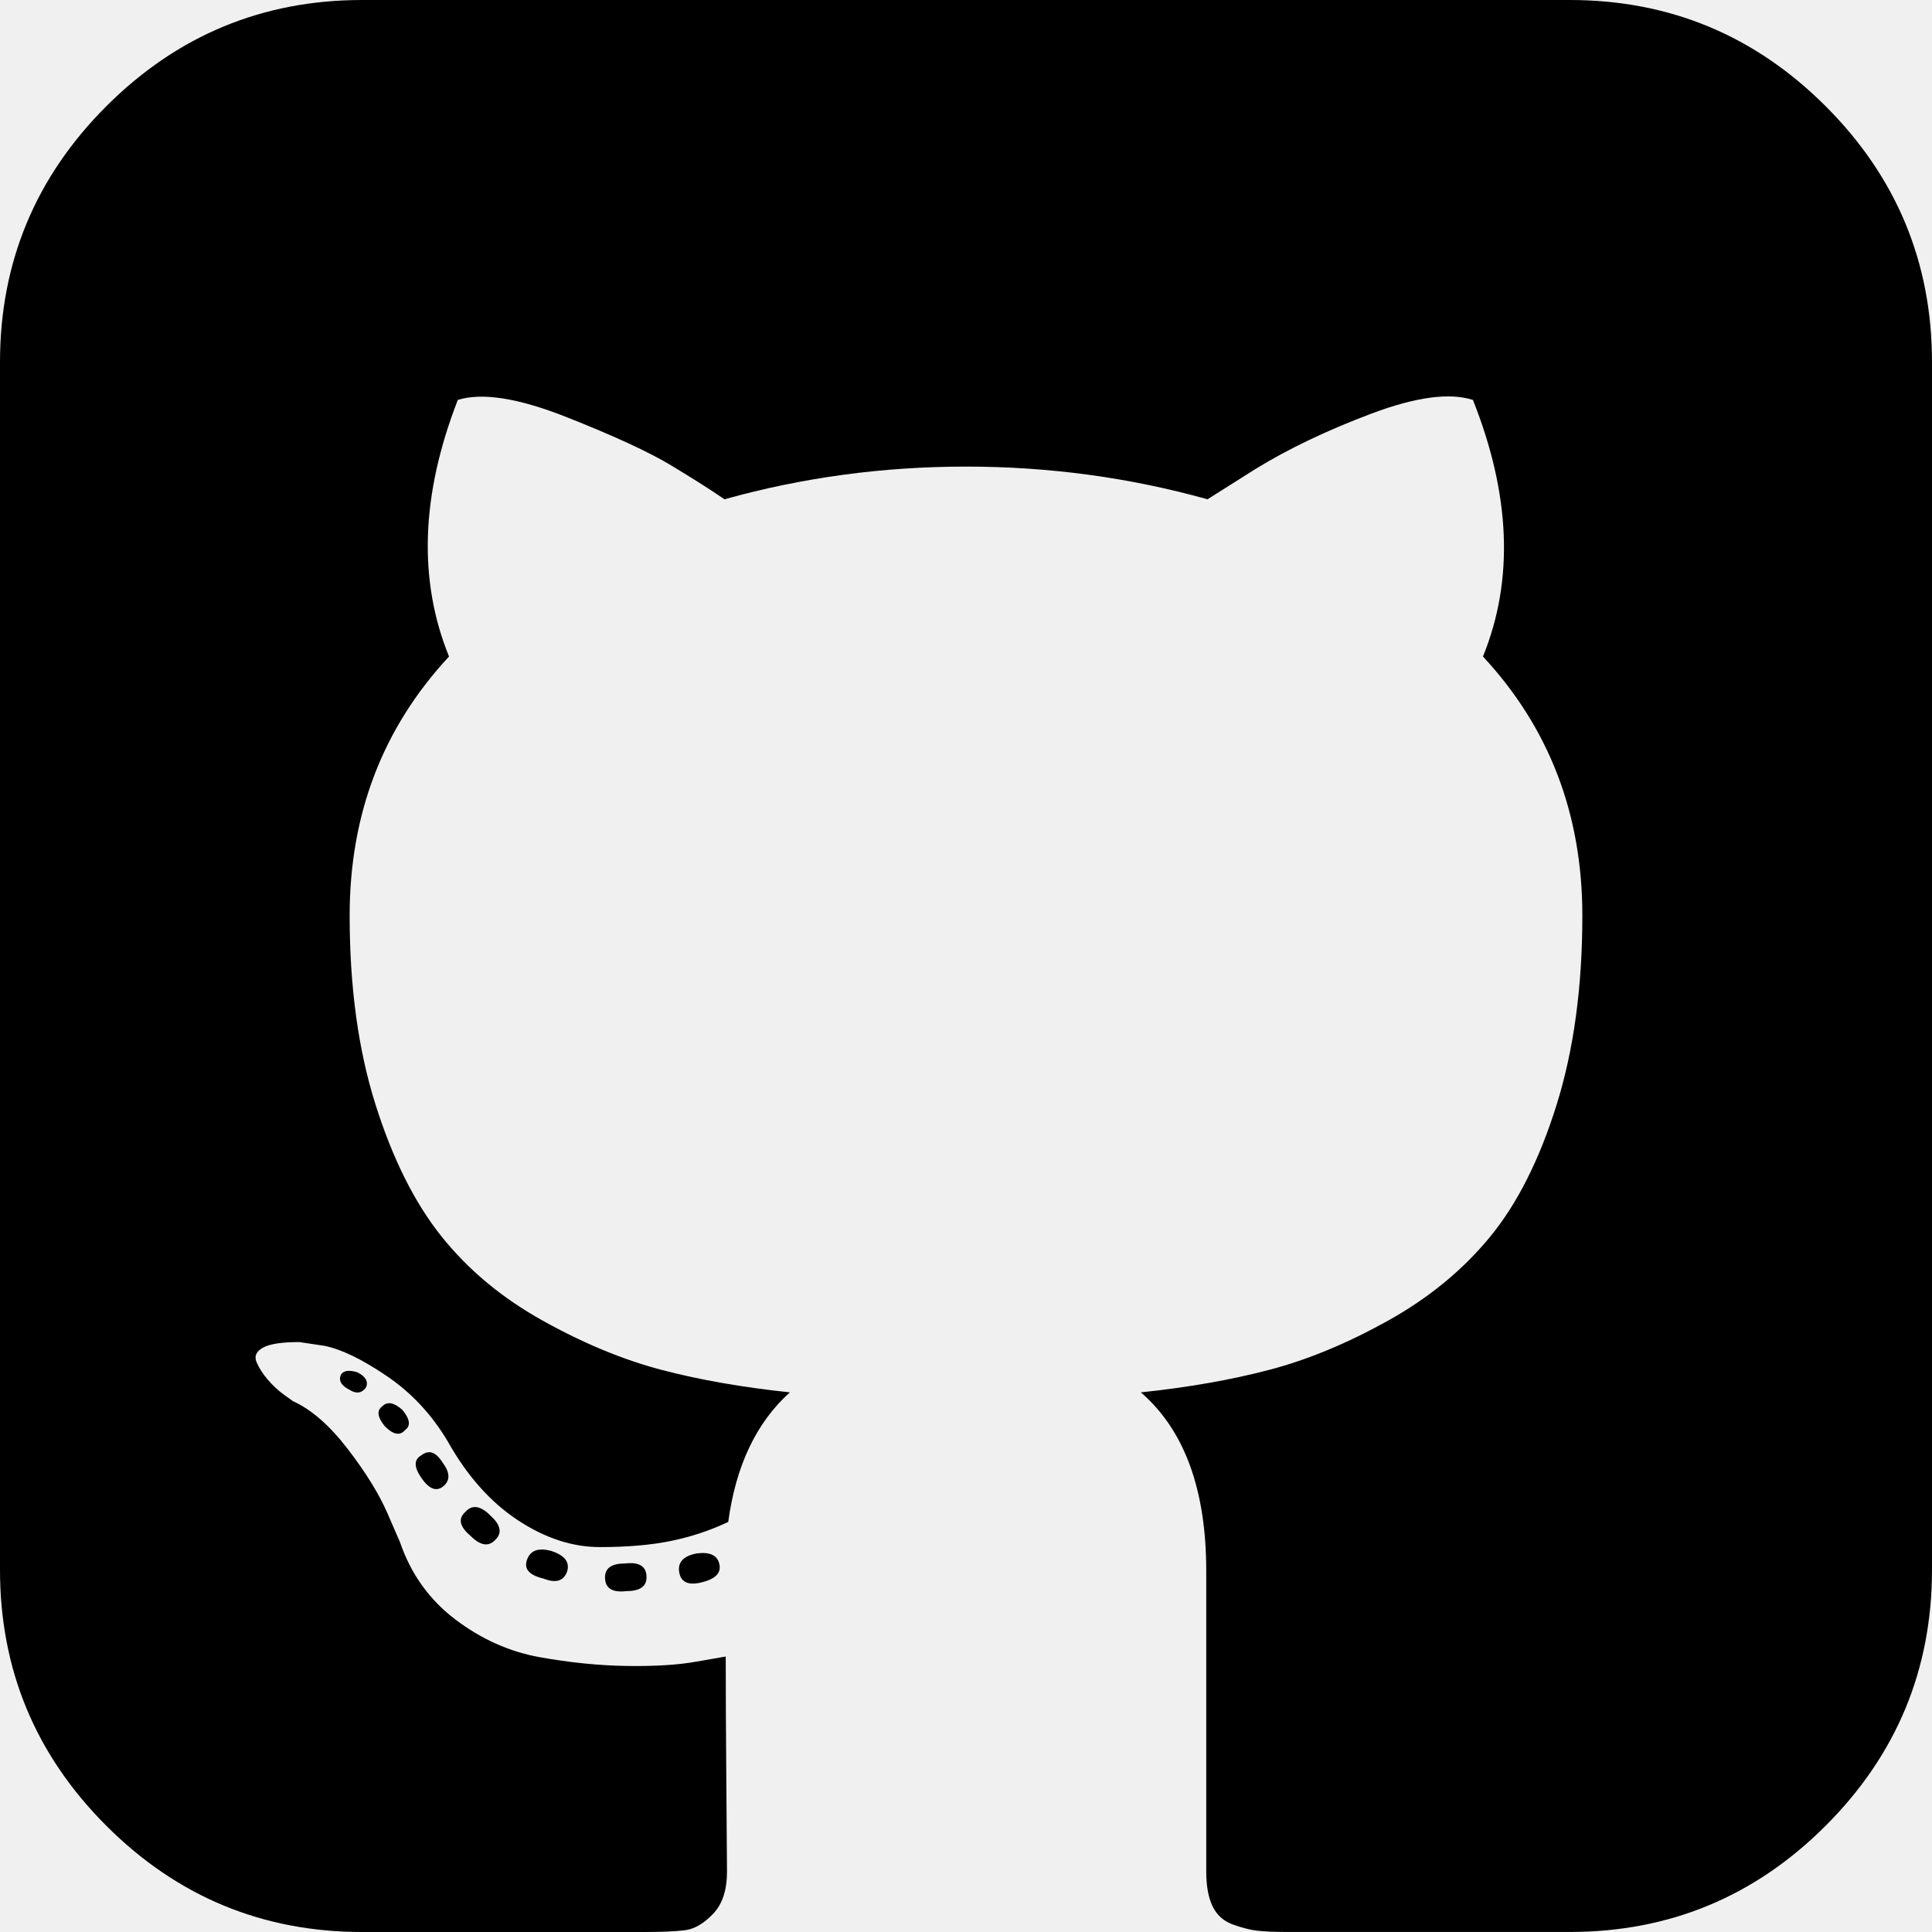
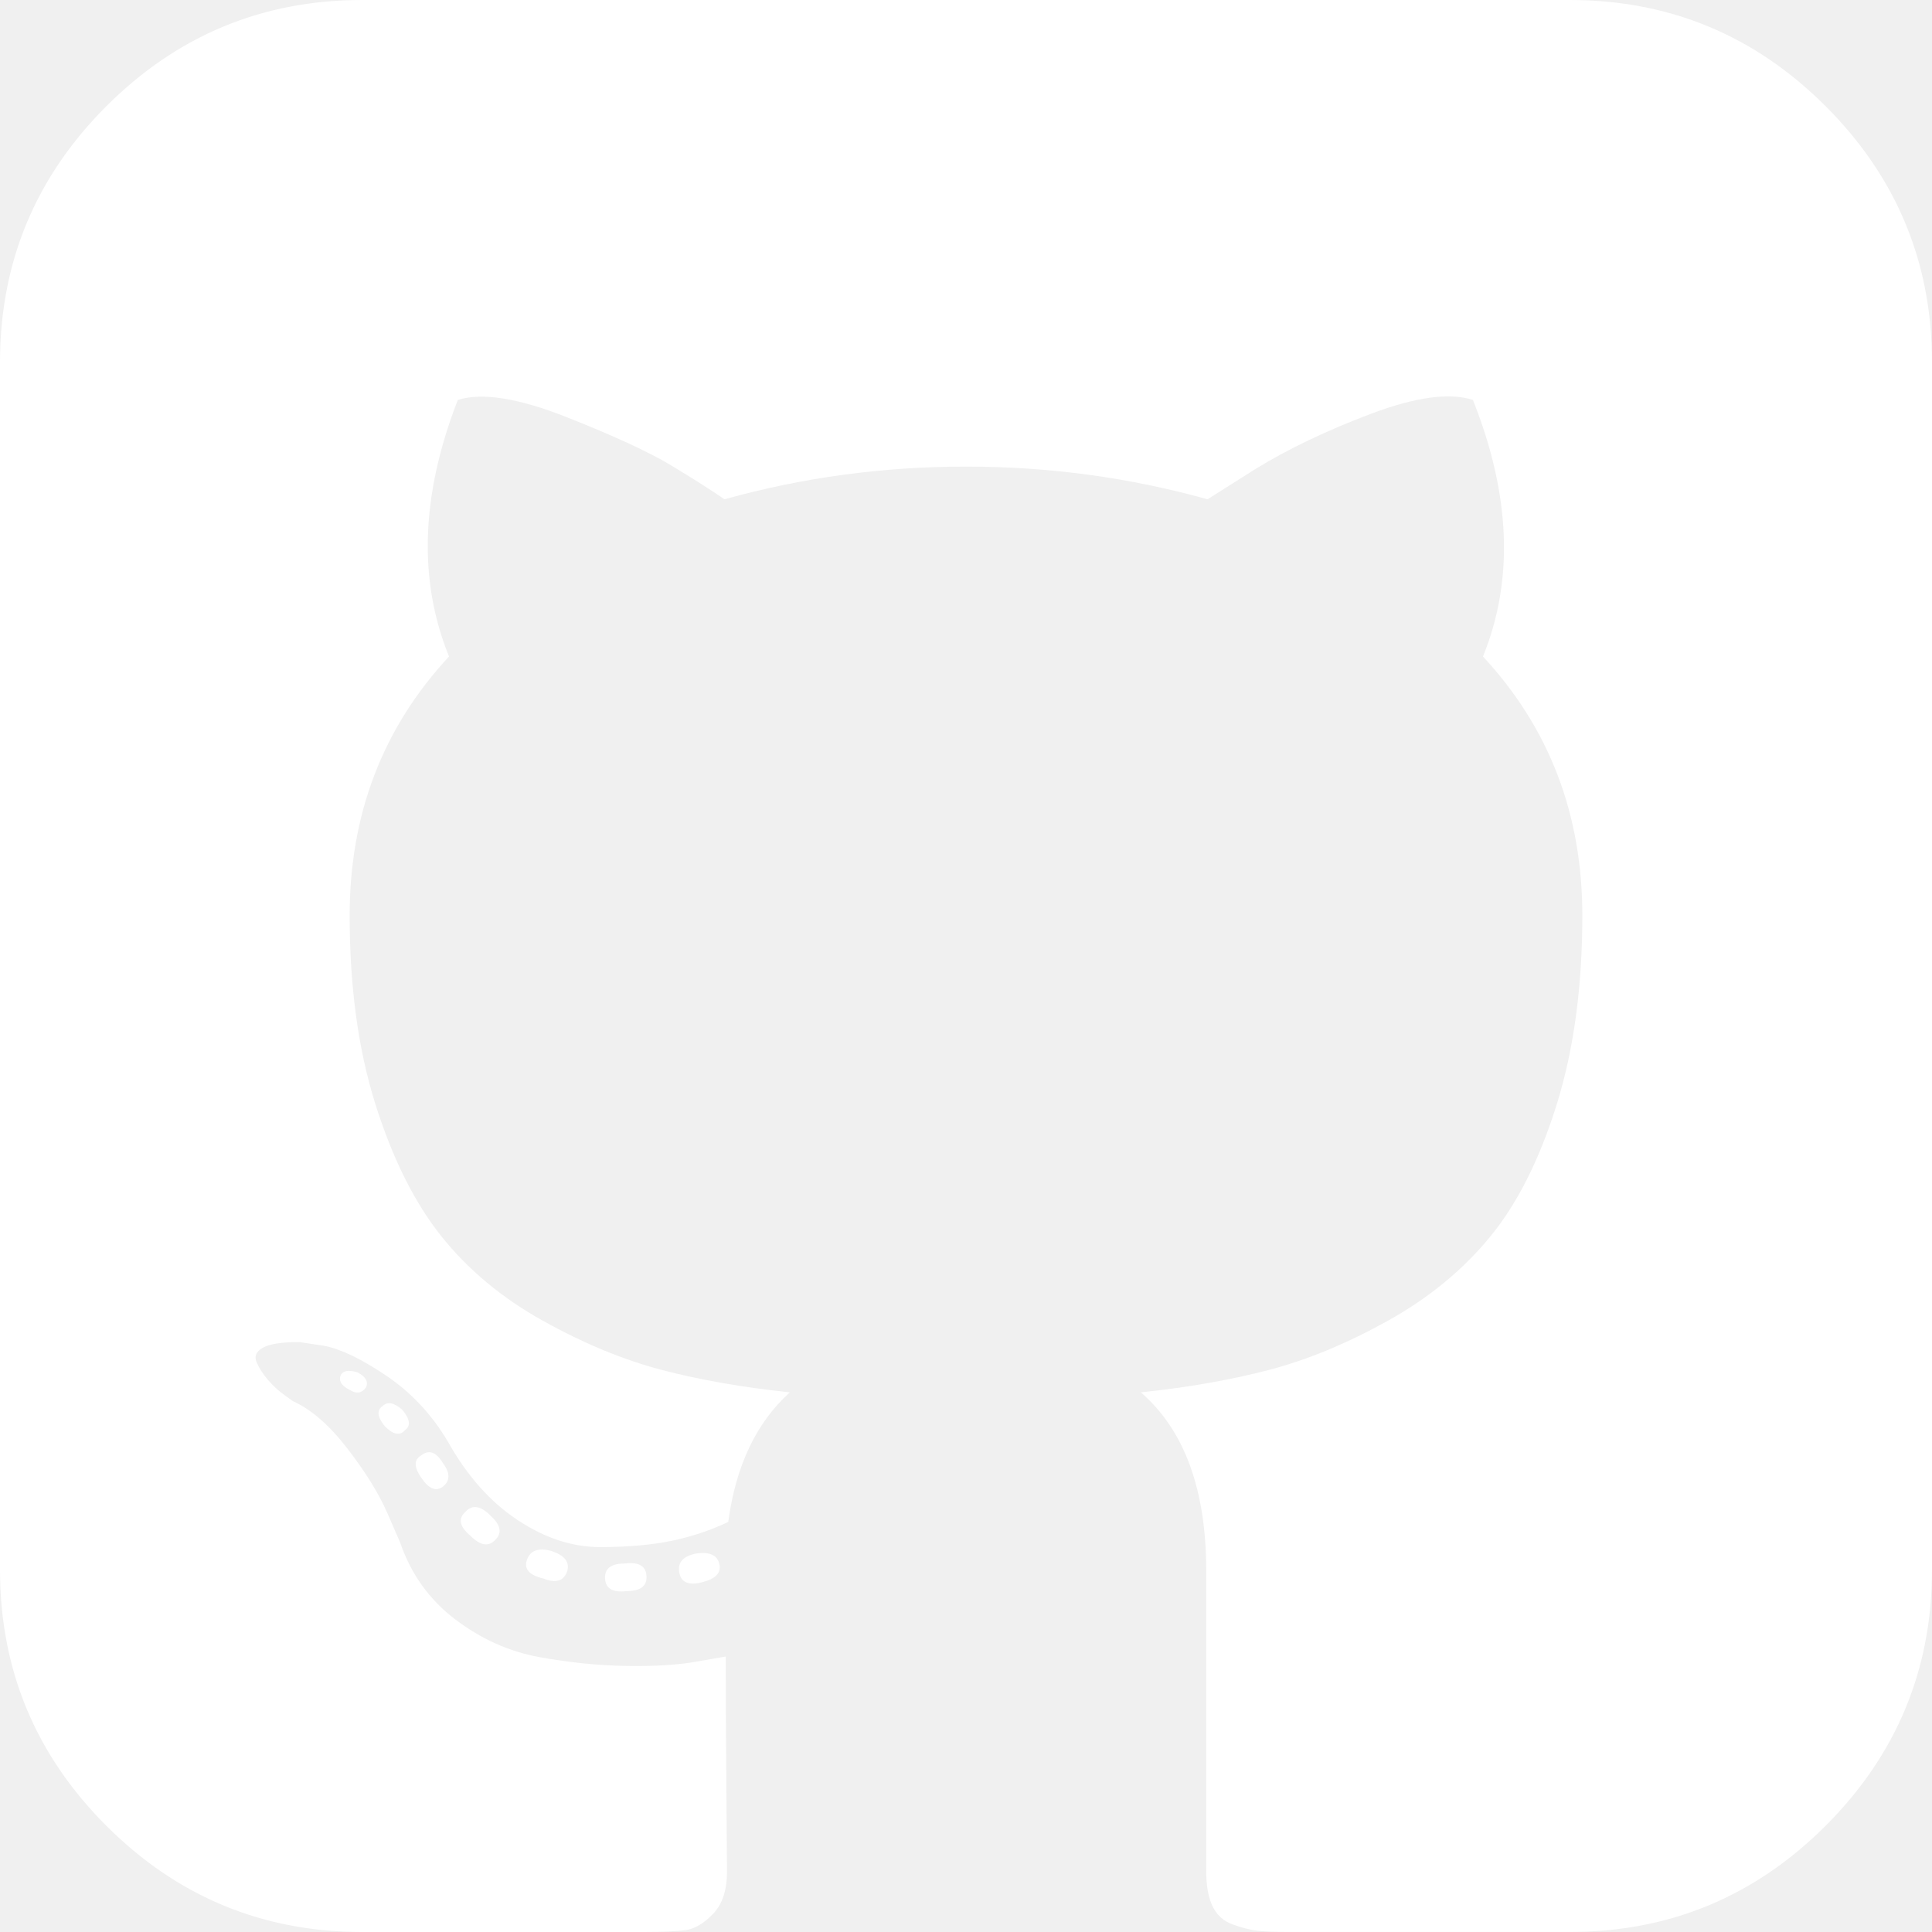
- <svg xmlns="http://www.w3.org/2000/svg" version="1.1" id="Capa_1" x="0px" y="0px" width="438.536px" height="438.536px" viewBox="0 0 438.536 438.536" style="enable-background:new 0 0 438.536 438.536;" xml:space="preserve">
+ <svg xmlns="http://www.w3.org/2000/svg" version="1.1" id="Capa_1" x="0px" y="0px" width="438.536px" height="438.536px" viewBox="0 0 438.536 438.536" style="enable-background:new 0 0 438.536 438.536; fill:white; background-color:#252525;" xml:space="preserve">
  <g>
    <g>
      <path d="M158.173,352.599c-3.049,0.568-4.381,1.999-3.999,4.281c0.38,2.283,2.093,3.046,5.138,2.283    c3.049-0.76,4.38-2.095,3.997-3.997C162.931,353.074,161.218,352.216,158.173,352.599z" />
      <path d="M141.898,354.885c-3.046,0-4.568,1.041-4.568,3.139c0,2.474,1.619,3.518,4.853,3.138c3.046,0,4.57-1.047,4.57-3.138    C146.753,355.553,145.134,354.502,141.898,354.885z" />
      <path d="M119.629,354.022c-0.76,2.095,0.478,3.519,3.711,4.284c2.855,1.137,4.664,0.568,5.424-1.714    c0.572-2.091-0.666-3.61-3.711-4.568C122.197,351.265,120.39,351.922,119.629,354.022z" />
      <path d="M414.41,24.123C398.326,8.042,378.964,0,356.309,0H82.225C59.577,0,40.208,8.042,24.123,24.123    C8.042,40.207,0,59.576,0,82.225v274.088c0,22.65,8.042,42.017,24.123,58.098c16.084,16.084,35.454,24.126,58.102,24.126h63.953    c4.184,0,7.327-0.144,9.42-0.424c2.092-0.288,4.184-1.526,6.279-3.717c2.096-2.187,3.14-5.376,3.14-9.562    c0-0.568-0.05-7.046-0.144-19.417c-0.097-12.375-0.144-22.176-0.144-29.41l-6.567,1.143c-4.187,0.76-9.469,1.095-15.846,0.999    c-6.374-0.096-12.99-0.76-19.841-1.998c-6.855-1.239-13.229-4.093-19.13-8.562c-5.898-4.477-10.085-10.328-12.56-17.559    l-2.856-6.571c-1.903-4.373-4.899-9.229-8.992-14.554c-4.093-5.332-8.232-8.949-12.419-10.852l-1.999-1.428    c-1.331-0.951-2.568-2.098-3.711-3.429c-1.141-1.335-1.997-2.669-2.568-3.997c-0.571-1.335-0.097-2.43,1.427-3.289    c1.524-0.855,4.281-1.279,8.28-1.279l5.708,0.855c3.808,0.76,8.516,3.042,14.134,6.851c5.614,3.806,10.229,8.754,13.846,14.843    c4.38,7.806,9.657,13.75,15.846,17.843c6.184,4.097,12.419,6.143,18.699,6.143s11.704-0.476,16.274-1.424    c4.565-0.954,8.848-2.385,12.847-4.288c1.713-12.751,6.377-22.559,13.988-29.41c-10.848-1.143-20.602-2.854-29.265-5.14    c-8.658-2.286-17.605-5.995-26.835-11.136c-9.234-5.14-16.894-11.512-22.985-19.13c-6.09-7.618-11.088-17.61-14.987-29.978    c-3.901-12.375-5.852-26.652-5.852-42.829c0-23.029,7.521-42.637,22.557-58.814c-7.044-17.32-6.379-36.732,1.997-58.242    c5.52-1.714,13.706-0.428,24.554,3.855c10.85,4.286,18.794,7.951,23.84,10.992c5.046,3.042,9.089,5.614,12.135,7.71    c17.705-4.949,35.976-7.423,54.818-7.423c18.841,0,37.115,2.474,54.821,7.423l10.849-6.852c7.426-4.57,16.18-8.757,26.269-12.562    c10.088-3.806,17.795-4.854,23.127-3.14c8.562,21.51,9.328,40.922,2.279,58.241c15.036,16.179,22.559,35.786,22.559,58.815    c0,16.18-1.951,30.505-5.852,42.969c-3.898,12.467-8.939,22.463-15.13,29.981c-6.184,7.519-13.894,13.843-23.124,18.986    c-9.232,5.137-18.178,8.853-26.84,11.132c-8.661,2.286-18.414,4.004-29.263,5.147c9.891,8.562,14.839,22.072,14.839,40.538v68.238    c0,3.237,0.472,5.852,1.424,7.851c0.958,1.998,2.478,3.374,4.571,4.141c2.102,0.76,3.949,1.235,5.571,1.424    c1.622,0.191,3.949,0.287,6.995,0.287h63.953c22.648,0,42.018-8.042,58.095-24.126c16.084-16.084,24.126-35.454,24.126-58.102    V82.225C438.533,59.576,430.491,40.204,414.41,24.123z" />
      <path d="M86.793,319.195c-1.331,0.948-1.141,2.471,0.572,4.565c1.906,1.902,3.427,2.189,4.57,0.855    c1.331-0.948,1.141-2.471-0.575-4.569C89.458,318.336,87.936,318.049,86.793,319.195z" />
      <path d="M77.374,312.057c-0.57,1.335,0.096,2.478,1.999,3.426c1.521,0.955,2.762,0.767,3.711-0.568    c0.57-1.335-0.096-2.478-1.999-3.433C79.182,310.91,77.945,311.102,77.374,312.057z" />
      <path d="M95.646,330.331c-1.715,0.948-1.715,2.666,0,5.137c1.713,2.478,3.328,3.142,4.853,1.998c1.714-1.334,1.714-3.142,0-5.427    C98.978,329.571,97.359,328.993,95.646,330.331z" />
      <path d="M105.641,343.174c-1.714,1.526-1.336,3.327,1.142,5.428c2.281,2.279,4.185,2.566,5.708,0.849    c1.524-1.519,1.143-3.326-1.142-5.42C109.068,341.751,107.164,341.463,105.641,343.174z" />
    </g>
  </g>
  <g>
</g>
  <g>
</g>
  <g>
</g>
  <g>
</g>
  <g>
</g>
  <g>
</g>
  <g>
</g>
  <g>
</g>
  <g>
</g>
  <g>
</g>
  <g>
</g>
  <g>
</g>
  <g>
</g>
  <g>
</g>
  <g>
</g>
</svg>
